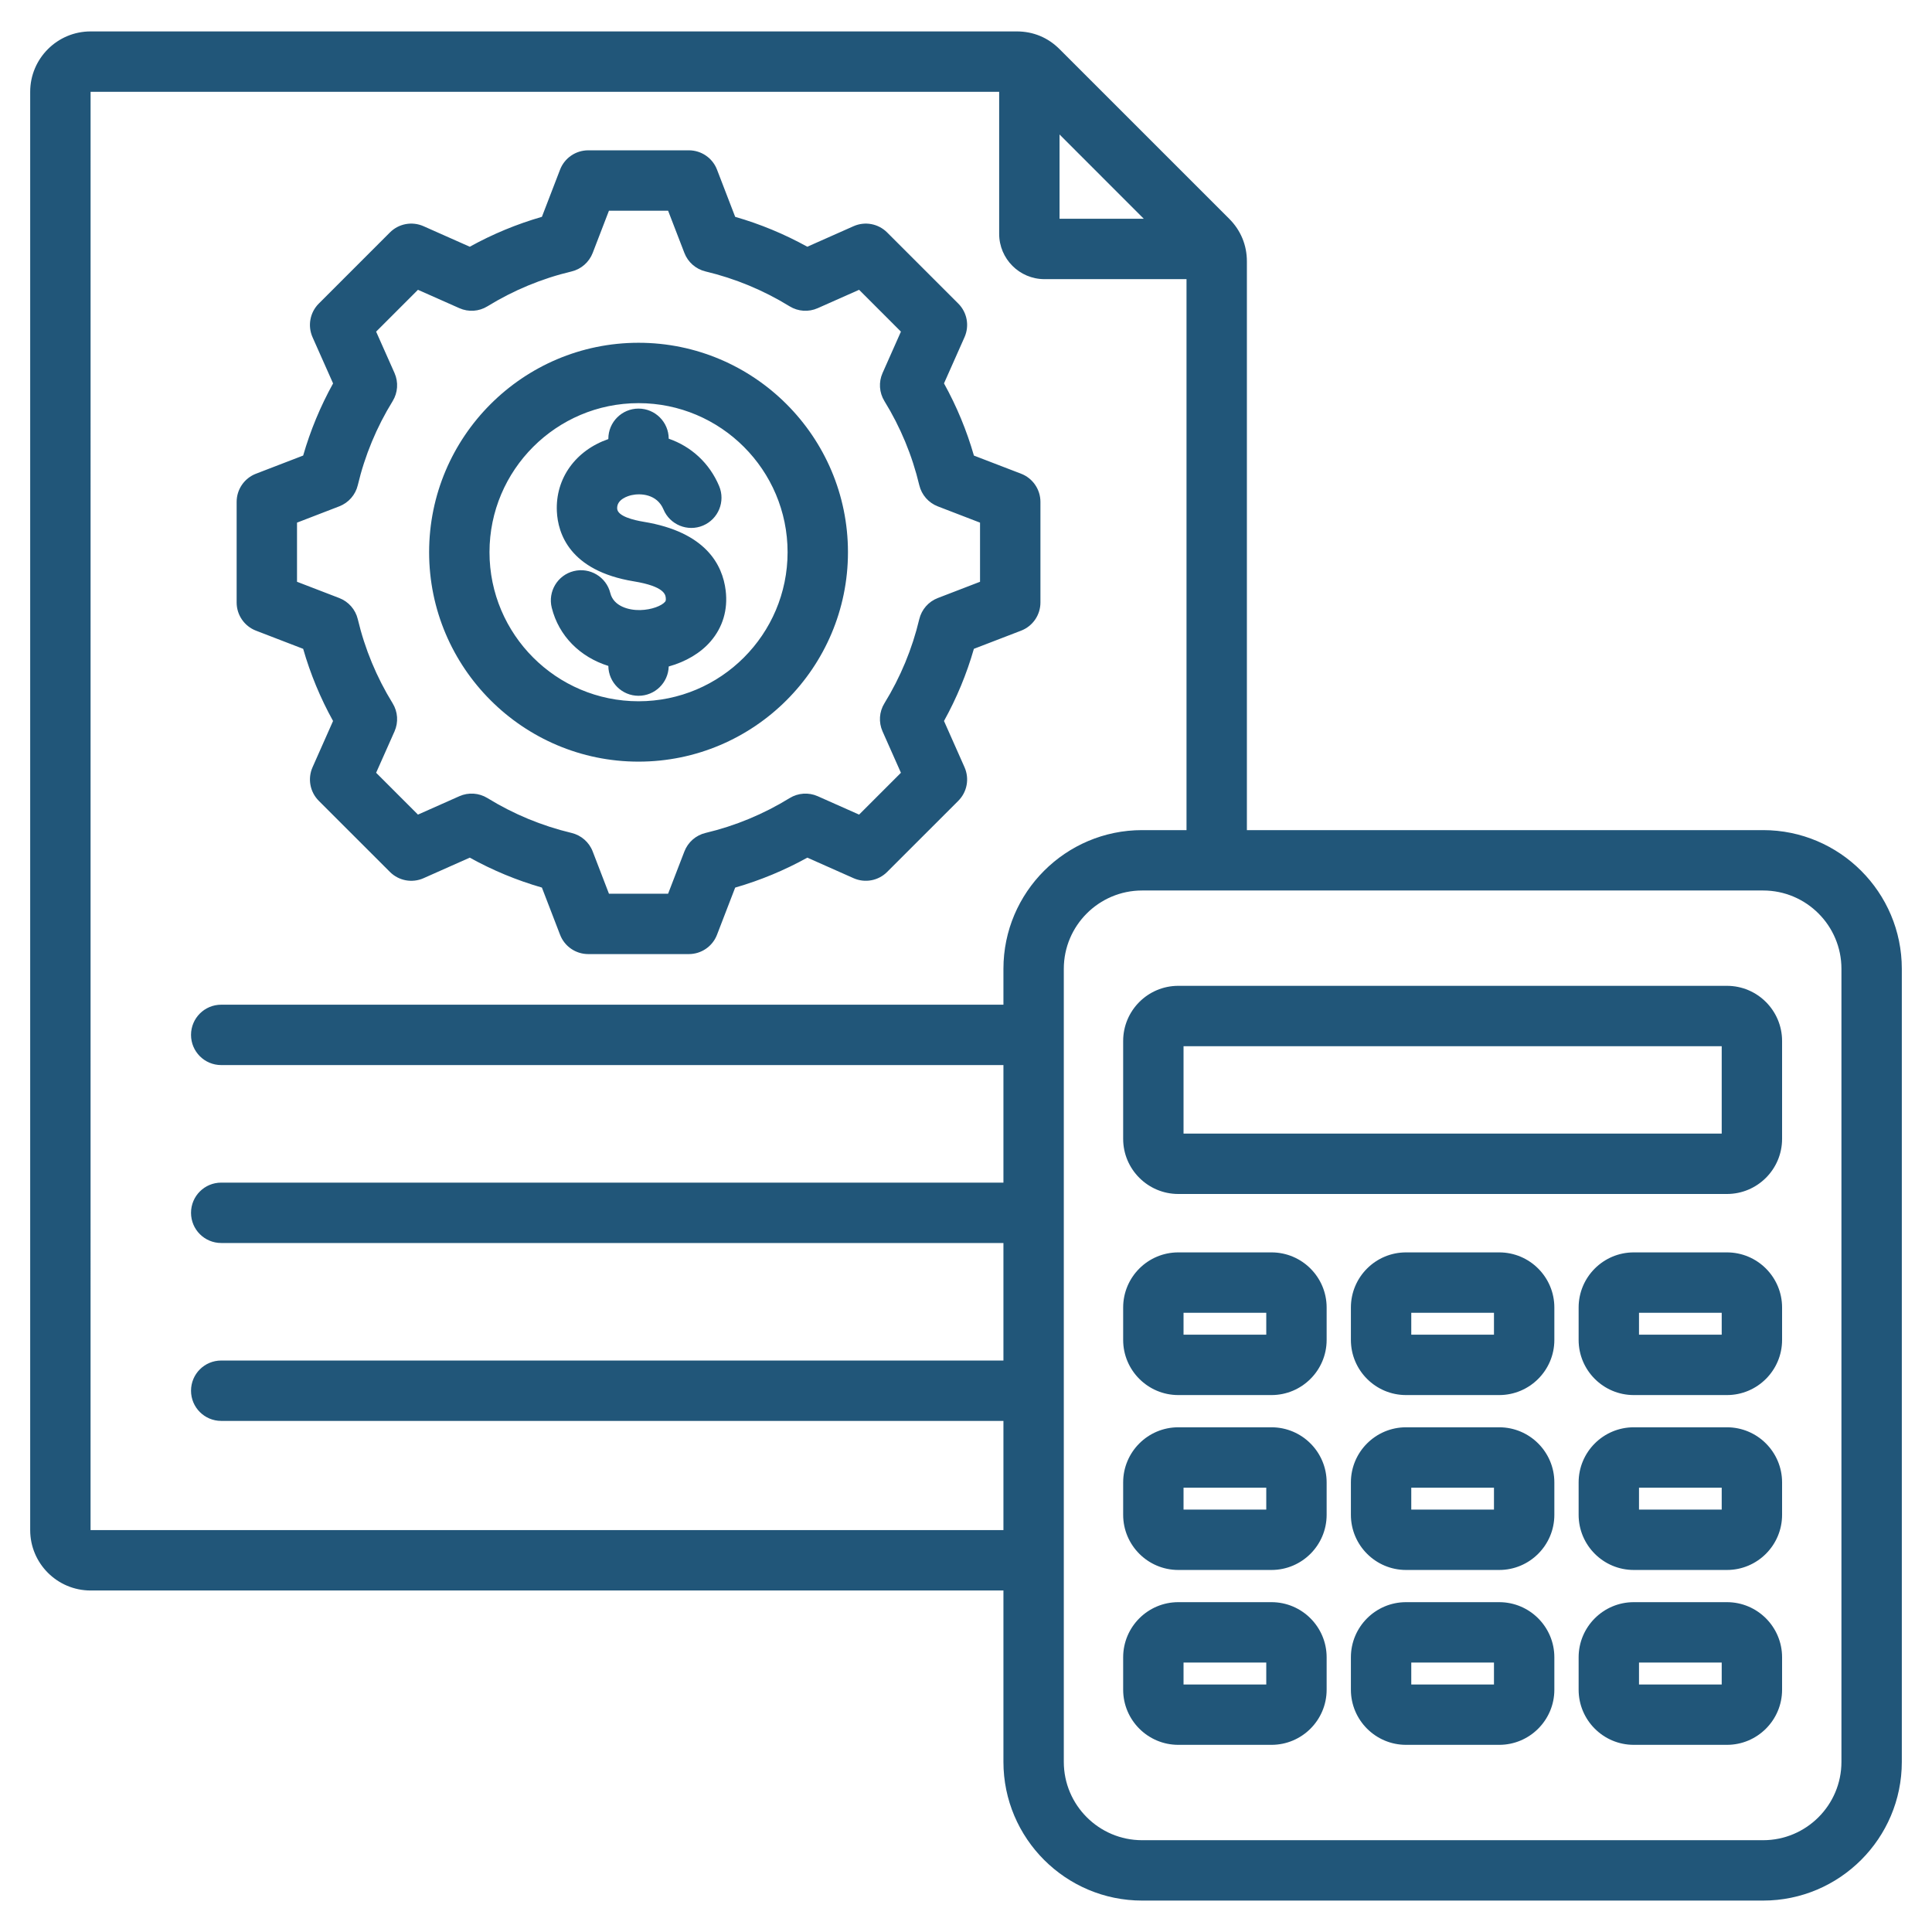
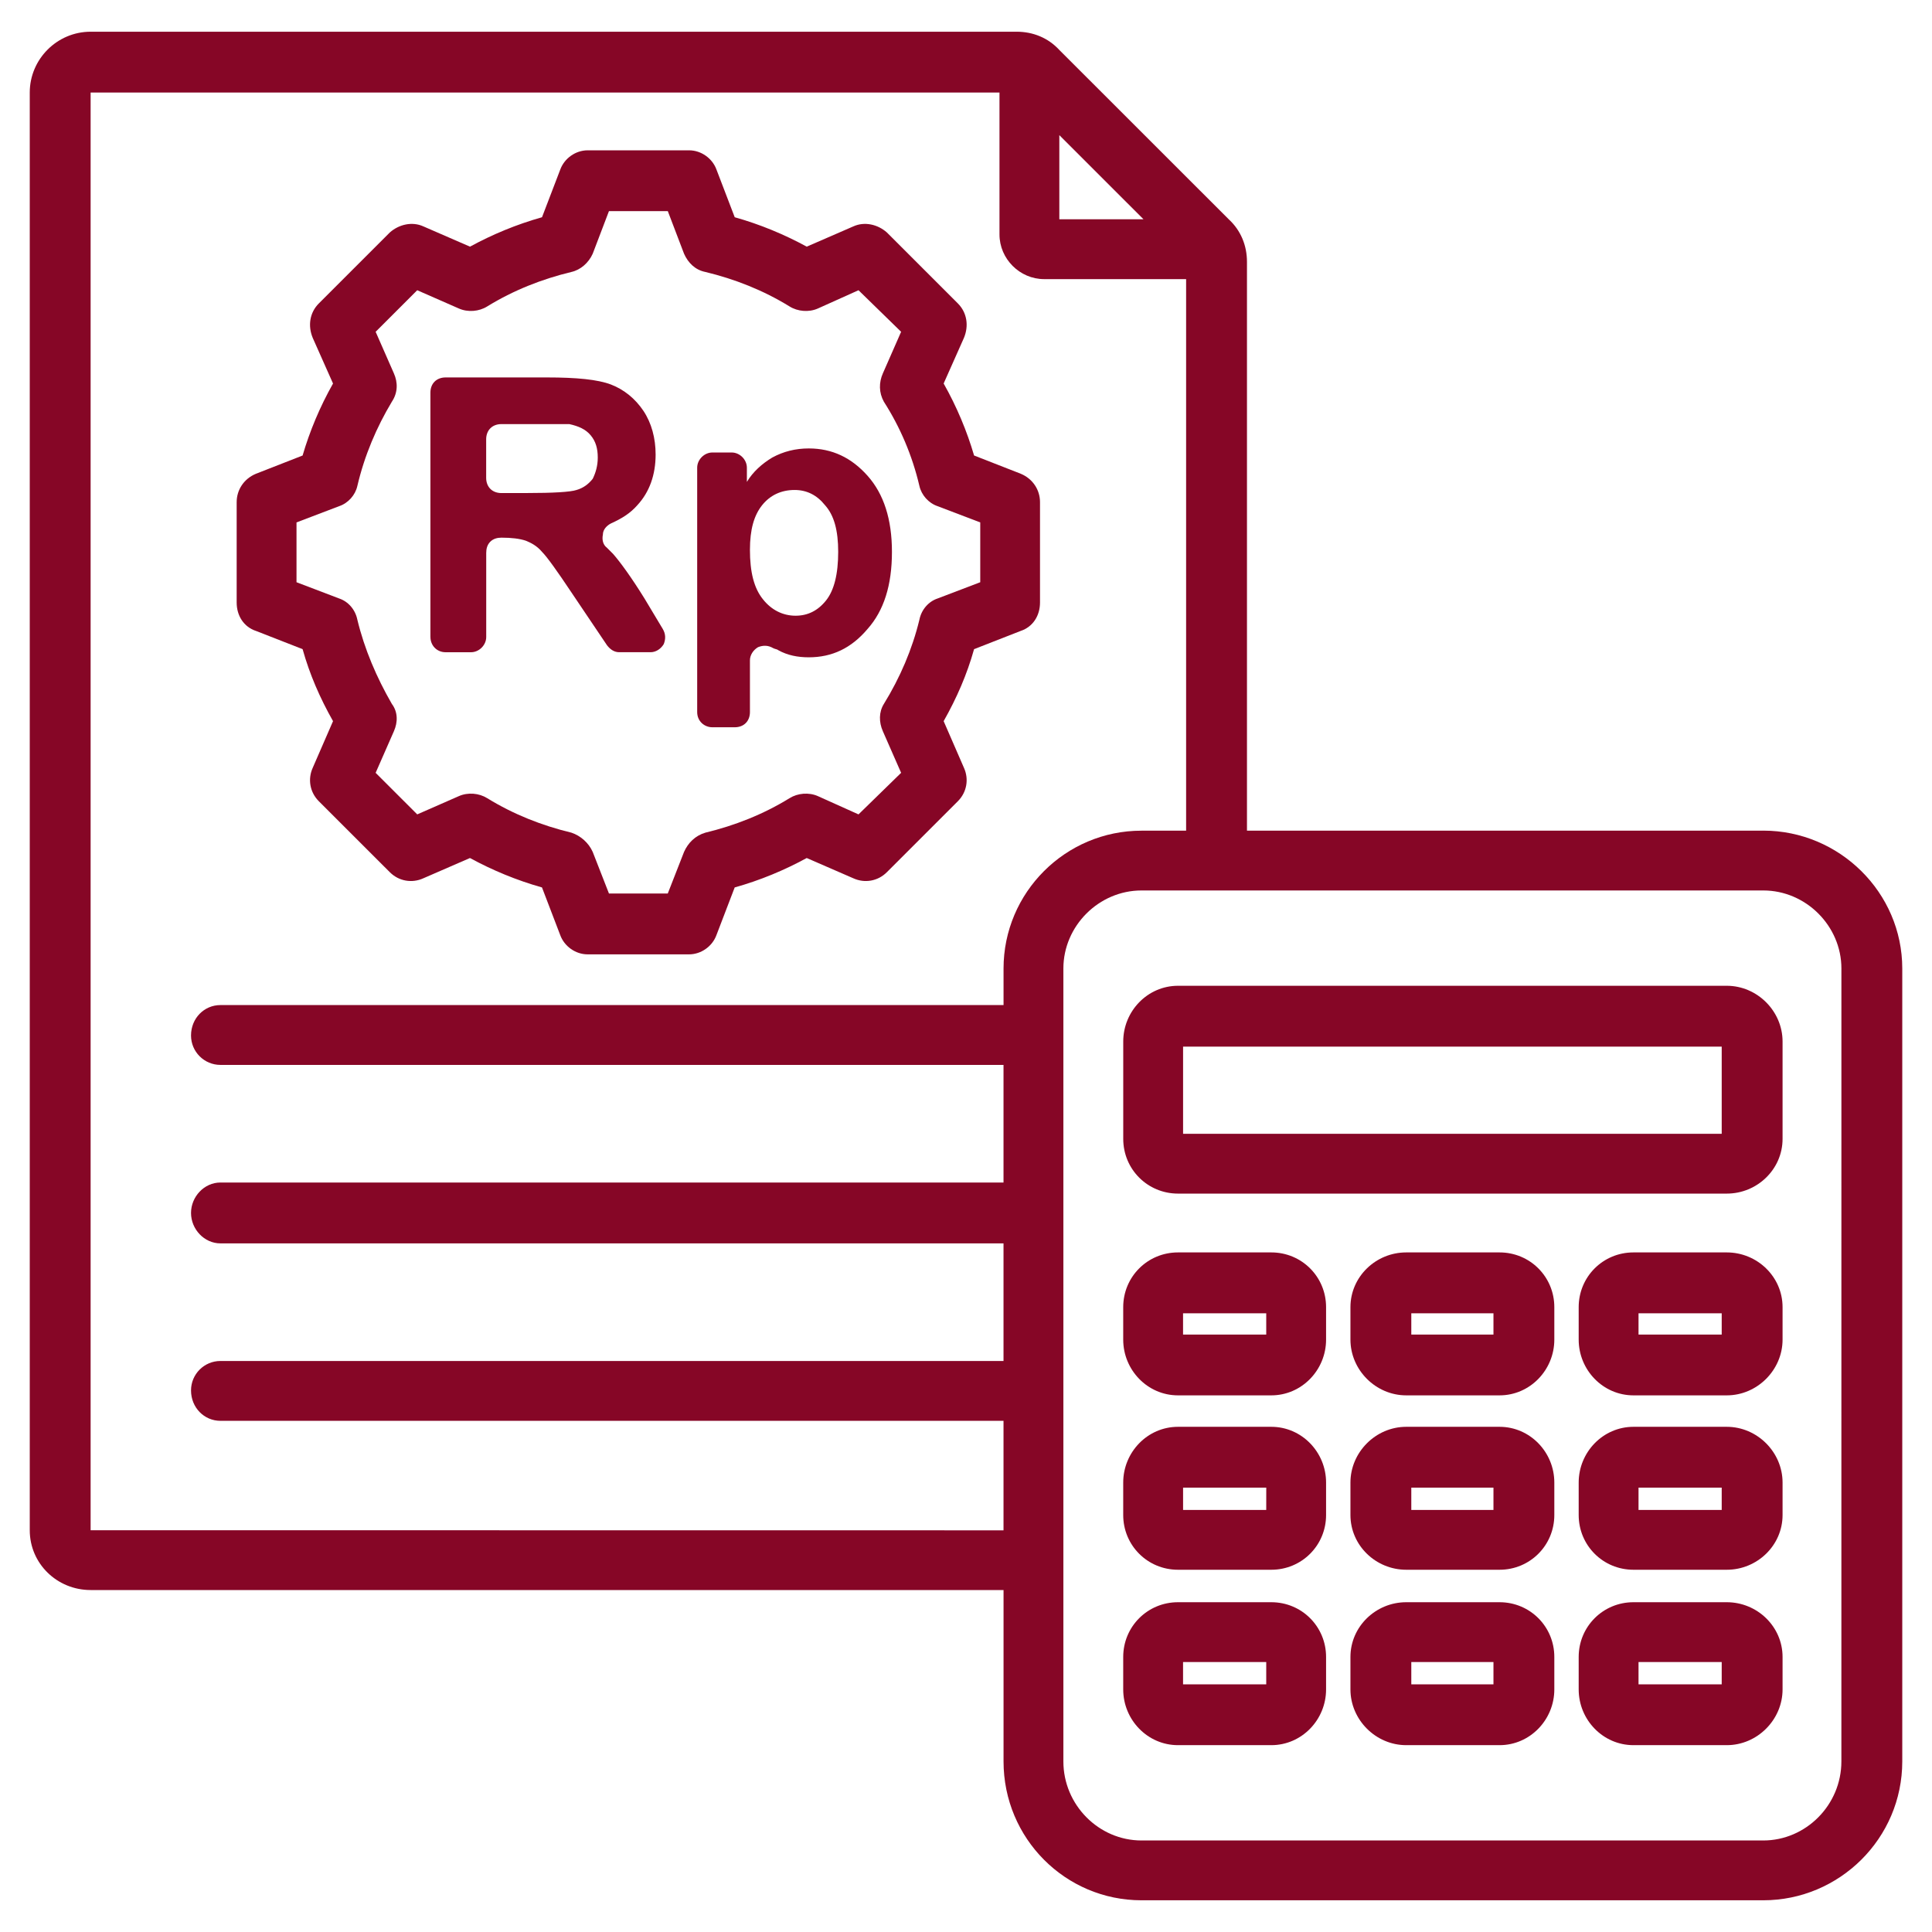
- <svg xmlns="http://www.w3.org/2000/svg" width="72" height="72" viewBox="0 0 72 72" fill="none">
-   <path d="M23.796 28.384C28.1 28.384 31.601 24.882 31.601 20.579C31.601 16.275 28.1 12.774 23.796 12.774C19.493 12.774 15.992 16.275 15.992 20.579C15.992 24.882 19.493 28.384 23.796 28.384ZM23.796 15.024C26.859 15.024 29.351 17.516 29.351 20.579C29.351 23.642 26.859 26.134 23.796 26.134C20.733 26.134 18.242 23.642 18.242 20.579C18.242 17.516 20.733 15.024 23.796 15.024ZM9.54 23.503L11.298 24.18C11.567 25.116 11.94 26.017 12.412 26.869L11.648 28.592C11.459 29.017 11.551 29.515 11.88 29.844L14.532 32.495C14.861 32.824 15.358 32.917 15.784 32.728L17.507 31.962C18.36 32.435 19.26 32.808 20.195 33.077L20.872 34.835C21.039 35.27 21.456 35.556 21.922 35.556H25.671C26.136 35.556 26.554 35.27 26.721 34.835L27.398 33.078C28.333 32.808 29.234 32.435 30.087 31.962L31.809 32.727C32.234 32.916 32.732 32.824 33.061 32.495L35.713 29.844C36.042 29.515 36.134 29.017 35.945 28.592L35.18 26.869C35.652 26.016 36.026 25.115 36.294 24.18L38.053 23.503C38.487 23.336 38.774 22.919 38.774 22.453V18.704C38.774 18.239 38.487 17.821 38.053 17.654L36.295 16.978C36.026 16.042 35.653 15.141 35.18 14.288L35.945 12.566C36.134 12.141 36.042 11.643 35.713 11.314L33.061 8.663C32.732 8.334 32.235 8.241 31.809 8.43L30.086 9.195C29.233 8.723 28.333 8.35 27.398 8.081L26.721 6.322C26.554 5.888 26.137 5.602 25.671 5.602H21.922C21.456 5.602 21.039 5.888 20.872 6.322L20.195 8.081C19.26 8.35 18.36 8.723 17.507 9.195L15.784 8.43C15.358 8.241 14.861 8.333 14.532 8.662L11.88 11.314C11.551 11.643 11.459 12.141 11.647 12.566L12.413 14.289C11.941 15.142 11.567 16.042 11.298 16.977L9.54 17.654C9.105 17.821 8.819 18.239 8.819 18.704V22.453C8.819 22.919 9.106 23.336 9.54 23.503ZM11.069 19.477L12.643 18.87C12.989 18.737 13.248 18.442 13.334 18.081C13.597 16.974 14.034 15.92 14.633 14.949C14.827 14.633 14.853 14.241 14.703 13.902L14.017 12.359L15.576 10.8L17.12 11.485C17.459 11.636 17.85 11.61 18.166 11.415C19.138 10.817 20.192 10.38 21.298 10.117C21.659 10.031 21.954 9.772 22.088 9.426L22.694 7.852H24.898L25.505 9.426C25.638 9.772 25.933 10.03 26.294 10.116C27.401 10.38 28.454 10.817 29.426 11.415C29.742 11.61 30.134 11.636 30.473 11.485L32.016 10.8L33.575 12.359L32.89 13.902C32.739 14.241 32.766 14.632 32.96 14.948C33.559 15.92 33.995 16.974 34.259 18.081C34.345 18.442 34.603 18.737 34.949 18.871L36.523 19.477V21.681L34.949 22.287C34.602 22.42 34.344 22.716 34.258 23.077C33.995 24.183 33.558 25.237 32.96 26.209C32.765 26.525 32.739 26.916 32.889 27.255L33.575 28.799L32.016 30.358L30.473 29.672C30.135 29.522 29.743 29.548 29.427 29.743C28.455 30.341 27.401 30.778 26.294 31.041C25.933 31.127 25.638 31.386 25.505 31.732L24.898 33.306H22.694L22.088 31.731C21.955 31.385 21.659 31.127 21.299 31.041C20.192 30.777 19.138 30.34 18.166 29.742C17.85 29.548 17.459 29.521 17.12 29.672L15.576 30.358L14.017 28.799L14.703 27.256C14.853 26.917 14.827 26.525 14.632 26.209C14.034 25.238 13.597 24.184 13.334 23.076C13.248 22.715 12.989 22.42 12.643 22.287L11.069 21.681L11.069 19.477ZM24.779 22.433C24.802 22.407 24.823 22.382 24.811 22.278C24.797 22.161 24.759 21.852 23.62 21.665C21.216 21.27 20.791 19.865 20.753 19.062C20.693 17.83 21.451 16.785 22.671 16.363V16.352C22.671 15.731 23.175 15.227 23.796 15.227C24.416 15.227 24.919 15.729 24.921 16.349C25.753 16.636 26.439 17.254 26.8 18.114C27.041 18.687 26.771 19.346 26.198 19.587C25.626 19.827 24.966 19.558 24.726 18.985C24.483 18.407 23.866 18.378 23.539 18.452C23.408 18.481 22.983 18.605 23 18.953C23.014 19.242 23.623 19.385 23.985 19.445C26.302 19.825 26.928 21.048 27.044 22.007C27.131 22.722 26.936 23.378 26.48 23.905C26.106 24.338 25.555 24.662 24.921 24.838C24.904 25.444 24.407 25.93 23.796 25.93C23.179 25.93 22.677 25.433 22.671 24.817C21.618 24.488 20.825 23.702 20.562 22.648C20.412 22.045 20.778 21.434 21.381 21.284C21.985 21.134 22.595 21.5 22.745 22.103C22.866 22.587 23.417 22.745 23.857 22.736C24.294 22.726 24.659 22.572 24.779 22.433ZM65.707 30.936H46.468V9.744C46.468 9.135 46.24 8.584 45.809 8.153L39.486 1.831C39.055 1.399 38.505 1.171 37.895 1.171H3.376C2.135 1.171 1.125 2.181 1.125 3.422V57.022C1.125 58.264 2.135 59.273 3.376 59.273H37.395V65.661C37.395 68.51 39.714 70.829 42.563 70.829H65.707C68.557 70.829 70.875 68.51 70.875 65.661V36.104C70.875 33.254 68.557 30.936 65.707 30.936ZM42.626 8.153H39.486V5.012L42.626 8.153ZM3.375 57.022L3.376 3.421L37.236 3.422V8.715C37.236 9.646 37.993 10.403 38.924 10.403H44.218V30.936H42.563C39.714 30.936 37.395 33.254 37.395 36.104V37.442H8.244C7.622 37.442 7.119 37.946 7.119 38.567C7.119 39.189 7.622 39.692 8.244 39.692H37.395V44.073H8.244C7.622 44.073 7.119 44.576 7.119 45.198C7.119 45.819 7.622 46.323 8.244 46.323H37.395V50.703H8.244C7.622 50.703 7.119 51.206 7.119 51.828C7.119 52.449 7.622 52.953 8.244 52.953H37.395V57.023L3.375 57.022ZM68.625 65.661C68.625 67.27 67.316 68.579 65.707 68.579H42.563C40.955 68.579 39.645 67.27 39.645 65.661V36.104C39.645 34.495 40.955 33.186 42.563 33.186H65.707C67.316 33.186 68.625 34.495 68.625 36.104V65.661ZM64.359 36.739H43.911C42.778 36.739 41.857 37.661 41.857 38.794V42.442C41.857 43.575 42.779 44.496 43.911 44.496H64.359C65.492 44.496 66.413 43.575 66.413 42.442V38.794C66.413 37.661 65.492 36.739 64.359 36.739ZM64.163 42.246H44.107V38.989H64.163V42.246ZM47.385 46.673H43.911C42.778 46.673 41.857 47.594 41.857 48.727V49.936C41.857 51.068 42.779 51.99 43.911 51.99H47.385C48.518 51.99 49.44 51.068 49.44 49.936V48.727C49.44 47.594 48.518 46.673 47.385 46.673ZM47.19 49.74H44.107V48.923H47.19V49.74ZM55.872 46.673H52.398C51.265 46.673 50.344 47.594 50.344 48.727V49.936C50.344 51.068 51.266 51.99 52.398 51.99H55.872C57.005 51.99 57.926 51.068 57.926 49.936V48.727C57.926 47.594 57.005 46.673 55.872 46.673ZM55.676 49.74H52.594V48.923H55.676V49.74ZM64.359 46.673H60.885C59.752 46.673 58.831 47.594 58.831 48.727V49.936C58.831 51.068 59.752 51.99 60.885 51.99H64.359C65.492 51.99 66.413 51.068 66.413 49.936V48.727C66.413 47.594 65.492 46.673 64.359 46.673ZM64.163 49.74H61.081V48.923H64.163V49.74ZM47.385 53.191H43.911C42.778 53.191 41.857 54.112 41.857 55.245V56.453C41.857 57.586 42.779 58.508 43.911 58.508H47.385C48.518 58.508 49.44 57.586 49.44 56.453V55.245C49.44 54.112 48.518 53.191 47.385 53.191ZM47.19 56.258H44.107V55.441H47.19V56.258ZM55.872 53.191H52.398C51.265 53.191 50.344 54.112 50.344 55.245V56.453C50.344 57.586 51.266 58.508 52.398 58.508H55.872C57.005 58.508 57.926 57.586 57.926 56.453V55.245C57.926 54.112 57.005 53.191 55.872 53.191ZM55.676 56.258H52.594V55.441H55.676V56.258ZM64.359 53.191H60.885C59.752 53.191 58.831 54.112 58.831 55.245V56.453C58.831 57.586 59.752 58.508 60.885 58.508H64.359C65.492 58.508 66.413 57.586 66.413 56.453V55.245C66.413 54.112 65.492 53.191 64.359 53.191ZM64.163 56.258H61.081V55.441H64.163V56.258ZM47.385 59.708H43.911C42.778 59.708 41.857 60.63 41.857 61.763V62.971C41.857 64.104 42.779 65.025 43.911 65.025H47.385C48.518 65.025 49.44 64.104 49.44 62.971V61.763C49.44 60.63 48.518 59.708 47.385 59.708ZM47.19 62.776H44.107V61.958H47.19V62.776ZM55.872 59.708H52.398C51.265 59.708 50.344 60.63 50.344 61.763V62.971C50.344 64.104 51.266 65.025 52.398 65.025H55.872C57.005 65.025 57.926 64.104 57.926 62.971V61.763C57.926 60.63 57.005 59.708 55.872 59.708ZM55.676 62.776H52.594V61.958H55.676V62.776ZM64.359 59.708H60.885C59.752 59.708 58.831 60.63 58.831 61.763V62.971C58.831 64.104 59.752 65.025 60.885 65.025H64.359C65.492 65.025 66.413 64.104 66.413 62.971V61.763C66.413 60.63 65.492 59.708 64.359 59.708ZM64.163 62.776H61.081V61.958H64.163V62.776Z" fill="#215679" />
+ <svg xmlns="http://www.w3.org/2000/svg" width="72" height="72" viewBox="0 0 72 72" version="1.1" id="svg1">
+   <defs id="defs1" />
+   <g id="layer1">
+     <path style="fill:#860626;fill-opacity:1;fill-rule:evenodd;stroke:none" d="m 64.352,59.71 h -3.478 c -1.134,0 -2.041,0.907 -2.041,2.04 v 1.209 c 0,1.134 0.907,2.078 2.041,2.078 h 3.478 c 1.134,0 2.079,-0.945 2.079,-2.078 v -1.209 c 0,-1.134 -0.945,-2.04 -2.079,-2.04 z m -0.189,3.061 h -3.1 v -0.831 h 3.1 z" id="path1-0" />
+     <path style="fill:#860626;fill-opacity:1;fill-rule:evenodd;stroke:none" d="m 55.884,59.71 h -3.478 c -1.134,0 -2.079,0.907 -2.079,2.04 v 1.209 c 0,1.134 0.945,2.078 2.079,2.078 h 3.478 c 1.134,0 2.041,-0.945 2.041,-2.078 v -1.209 c 0,-1.134 -0.907,-2.04 -2.041,-2.04 z m -0.227,3.061 h -3.062 v -0.831 h 3.062 z" id="path2-7" />
+     <path style="fill:#860626;fill-opacity:1;fill-rule:evenodd;stroke:none" d="m 47.378,59.71 h -3.478 c -1.134,0 -2.041,0.907 -2.041,2.04 v 1.209 c 0,1.134 0.907,2.078 2.041,2.078 h 3.478 c 1.134,0 2.041,-0.945 2.041,-2.078 v -1.209 c 0,-1.134 -0.907,-2.04 -2.041,-2.04 z m -0.189,3.061 h -3.1 v -0.831 h 3.1 z" id="path3-1" />
+     <path style="fill:#860626;fill-opacity:1;fill-rule:evenodd;stroke:none" d="m 64.352,53.173 h -3.478 c -1.134,0 -2.041,0.945 -2.041,2.078 v 1.209 c 0,1.134 0.907,2.04 2.041,2.04 h 3.478 c 1.134,0 2.079,-0.907 2.079,-2.04 v -1.209 c 0,-1.134 -0.945,-2.078 -2.079,-2.078 z m -0.189,3.098 h -3.1 V 55.44 h 3.1 z" id="path4-7" />
+     <path style="fill:#860626;fill-opacity:1;fill-rule:evenodd;stroke:none" d="m 55.884,53.173 h -3.478 c -1.134,0 -2.079,0.945 -2.079,2.078 v 1.209 c 0,1.134 0.945,2.04 2.079,2.04 h 3.478 c 1.134,0 2.041,-0.907 2.041,-2.04 v -1.209 c 0,-1.134 -0.907,-2.078 -2.041,-2.078 z m -0.227,3.098 H 52.595 V 55.44 h 3.062 z" id="path5-7" />
+     <path style="fill:#860626;fill-opacity:1;fill-rule:evenodd;stroke:none" d="m 47.378,53.173 h -3.478 c -1.134,0 -2.041,0.945 -2.041,2.078 v 1.209 c 0,1.134 0.907,2.04 2.041,2.04 h 3.478 c 1.134,0 2.041,-0.907 2.041,-2.04 v -1.209 c 0,-1.134 -0.907,-2.078 -2.041,-2.078 z m -0.189,3.098 H 44.09 V 55.44 h 3.1 z" id="path6-7" />
+     <path style="fill:#860626;fill-opacity:1;fill-rule:evenodd;stroke:none" d="m 64.352,46.674 h -3.478 c -1.134,0 -2.041,0.907 -2.041,2.04 v 1.209 c 0,1.134 0.907,2.078 2.041,2.078 h 3.478 c 1.134,0 2.079,-0.945 2.079,-2.078 v -1.209 c 0,-1.134 -0.945,-2.04 -2.079,-2.04 z m -0.189,3.061 h -3.1 v -0.793 h 3.1 z" id="path7-7" />
+     <path style="fill:#860626;fill-opacity:1;fill-rule:evenodd;stroke:none" d="m 55.884,46.674 h -3.478 c -1.134,0 -2.079,0.907 -2.079,2.04 v 1.209 c 0,1.134 0.945,2.078 2.079,2.078 h 3.478 c 1.134,0 2.041,-0.945 2.041,-2.078 v -1.209 c 0,-1.134 -0.907,-2.04 -2.041,-2.04 z m -0.227,3.061 h -3.062 v -0.793 h 3.062 z" id="path8-3" />
+     <path style="fill:#860626;fill-opacity:1;fill-rule:evenodd;stroke:none" d="m 47.378,46.674 h -3.478 c -1.134,0 -2.041,0.907 -2.041,2.04 v 1.209 c 0,1.134 0.907,2.078 2.041,2.078 h 3.478 c 1.134,0 2.041,-0.945 2.041,-2.078 v -1.209 c 0,-1.134 -0.907,-2.04 -2.041,-2.04 z m -0.189,3.061 h -3.1 v -0.793 h 3.1 z" id="path9-3" />
+     <path style="fill:#860626;fill-opacity:1;fill-rule:evenodd;stroke:none" d="M 65.713,30.956 H 46.471 V 9.759 c 0,-0.605 -0.227,-1.171 -0.68,-1.587 L 39.478,1.862 C 39.062,1.409 38.495,1.182 37.89,1.182 H 3.377 c -1.247,0 -2.268,1.02 -2.268,2.267 v 53.578 c 0,1.247 1.021,2.229 2.268,2.229 h 34.022 v 6.386 c 0,2.872 2.306,5.176 5.141,5.176 h 23.173 c 2.835,0 5.179,-2.305 5.179,-5.176 V 36.094 c 0,-2.834 -2.344,-5.139 -5.179,-5.139 z M 42.615,8.172 H 39.478 V 5.036 Z m 26.008,57.47 c 0,1.625 -1.323,2.947 -2.911,2.947 H 42.54 c -1.588,0 -2.911,-1.322 -2.911,-2.947 V 36.094 c 0,-1.587 1.323,-2.909 2.911,-2.909 h 23.173 c 1.588,0 2.911,1.322 2.911,2.909 z M 3.377,57.027 V 3.449 h 33.871 v 5.29 c 0,0.907 0.756,1.663 1.663,1.663 h 5.292 v 20.555 h -1.663 c -2.835,0 -5.141,2.305 -5.141,5.139 v 1.36 H 8.215 c -0.605,0 -1.096,0.491 -1.096,1.134 0,0.605 0.491,1.096 1.096,1.096 h 29.183 v 4.383 H 8.215 c -0.605,0 -1.096,0.529 -1.096,1.134 0,0.605 0.491,1.134 1.096,1.134 h 29.183 v 4.383 H 8.215 c -0.605,0 -1.096,0.491 -1.096,1.096 0,0.642 0.491,1.134 1.096,1.134 h 29.183 v 4.081 z" id="path10-5" />
+     <path style="fill:#860626;fill-opacity:1;fill-rule:evenodd;stroke:none" d="m 9.538,23.512 1.739,0.68 c 0.265,0.945 0.643,1.814 1.134,2.683 l -0.756,1.738 c -0.189,0.416 -0.113,0.907 0.227,1.247 l 2.646,2.645 c 0.34,0.34 0.832,0.416 1.247,0.227 l 1.739,-0.756 c 0.832,0.453 1.739,0.831 2.684,1.096 l 0.68,1.776 c 0.151,0.416 0.567,0.718 1.021,0.718 h 3.78 c 0.454,0 0.869,-0.302 1.021,-0.718 l 0.68,-1.776 c 0.945,-0.264 1.852,-0.642 2.684,-1.096 l 1.739,0.756 c 0.416,0.189 0.907,0.113 1.247,-0.227 l 2.646,-2.645 c 0.34,-0.34 0.416,-0.831 0.227,-1.247 l -0.756,-1.738 c 0.491,-0.869 0.869,-1.738 1.134,-2.683 l 1.739,-0.68 c 0.454,-0.151 0.718,-0.567 0.718,-1.058 v -3.741 c 0,-0.453 -0.265,-0.869 -0.718,-1.058 l -1.739,-0.68 c -0.265,-0.907 -0.643,-1.814 -1.134,-2.683 l 0.756,-1.7 c 0.189,-0.453 0.113,-0.945 -0.227,-1.285 L 33.051,8.663 C 32.711,8.361 32.22,8.248 31.804,8.436 L 30.065,9.192 C 29.233,8.739 28.326,8.361 27.381,8.096 l -0.68,-1.776 c -0.151,-0.416 -0.567,-0.718 -1.021,-0.718 h -3.78 c -0.454,0 -0.869,0.302 -1.021,0.718 l -0.68,1.776 C 19.254,8.361 18.346,8.739 17.515,9.192 L 15.776,8.436 C 15.36,8.248 14.869,8.361 14.528,8.663 l -2.646,2.645 c -0.34,0.34 -0.416,0.831 -0.227,1.285 l 0.756,1.7 c -0.491,0.869 -0.869,1.776 -1.134,2.683 L 9.538,17.656 c -0.454,0.189 -0.718,0.605 -0.718,1.058 v 3.741 c 0,0.491 0.265,0.907 0.718,1.058 z m 1.512,-4.043 1.588,-0.605 c 0.34,-0.113 0.605,-0.416 0.68,-0.756 0.265,-1.134 0.718,-2.191 1.285,-3.136 0.227,-0.34 0.227,-0.718 0.076,-1.058 l -0.68,-1.549 1.55,-1.549 1.55,0.68 c 0.34,0.151 0.756,0.113 1.058,-0.076 0.983,-0.605 2.041,-1.02 3.138,-1.285 0.34,-0.076 0.643,-0.34 0.794,-0.68 l 0.605,-1.587 h 2.193 l 0.605,1.587 c 0.151,0.34 0.416,0.605 0.794,0.68 1.096,0.264 2.155,0.68 3.138,1.285 0.302,0.189 0.718,0.227 1.058,0.076 l 1.512,-0.68 1.588,1.549 -0.68,1.549 c -0.151,0.34 -0.151,0.718 0.038,1.058 0.605,0.945 1.058,2.003 1.323,3.136 0.076,0.34 0.34,0.642 0.68,0.756 l 1.588,0.605 v 2.229 l -1.588,0.605 c -0.34,0.113 -0.605,0.416 -0.68,0.793 -0.265,1.096 -0.718,2.154 -1.323,3.136 -0.189,0.302 -0.189,0.68 -0.038,1.02 l 0.68,1.549 -1.588,1.549 -1.512,-0.68 c -0.34,-0.151 -0.756,-0.113 -1.058,0.076 -0.983,0.605 -2.041,1.02 -3.138,1.285 -0.378,0.113 -0.643,0.378 -0.794,0.718 L 24.886,33.298 H 22.694 L 22.089,31.749 c -0.151,-0.34 -0.454,-0.605 -0.794,-0.718 -1.096,-0.264 -2.155,-0.68 -3.138,-1.285 -0.302,-0.189 -0.718,-0.227 -1.058,-0.076 l -1.55,0.68 -1.55,-1.549 0.68,-1.549 c 0.151,-0.34 0.151,-0.718 -0.076,-1.02 -0.567,-0.982 -1.021,-2.04 -1.285,-3.136 -0.076,-0.378 -0.34,-0.68 -0.68,-0.793 l -1.588,-0.605 z" id="path11-9" />
+     <path style="fill:#860626;fill-opacity:1;fill-rule:evenodd;stroke:none" d="M 64.352,36.737 H 43.901 c -1.134,0 -2.041,0.945 -2.041,2.078 v 3.627 c 0,1.134 0.907,2.04 2.041,2.04 h 20.451 c 1.134,0 2.079,-0.907 2.079,-2.04 v -3.627 c 0,-1.134 -0.945,-2.078 -2.079,-2.078 z m -0.189,5.516 H 44.09 v -3.249 h 20.073 z" id="path12-9" />
+     <path style="fill:#860626;fill-opacity:1;fill-rule:nonzero;stroke:none" d="m 16.04,23.739 v -9.106 c 0,-0.34 0.227,-0.567 0.567,-0.567 h 3.78 c 1.096,0 1.89,0.076 2.382,0.264 0.491,0.189 0.907,0.529 1.21,0.982 0.302,0.453 0.454,1.02 0.454,1.625 0,0.756 -0.227,1.398 -0.68,1.889 -0.265,0.302 -0.567,0.491 -0.983,0.68 -0.151,0.076 -0.302,0.227 -0.302,0.416 -0.038,0.189 0,0.378 0.151,0.491 0.076,0.076 0.151,0.151 0.227,0.227 0.265,0.302 0.68,0.869 1.172,1.663 l 0.68,1.134 c 0.113,0.189 0.113,0.378 0.038,0.567 -0.113,0.189 -0.302,0.302 -0.491,0.302 H 23.072 c -0.189,0 -0.34,-0.113 -0.454,-0.264 L 21.295,22.077 c -0.529,-0.793 -0.907,-1.322 -1.096,-1.511 -0.189,-0.227 -0.416,-0.34 -0.605,-0.416 -0.227,-0.076 -0.529,-0.113 -0.907,-0.113 -0.151,0 -0.302,0.038 -0.416,0.151 -0.113,0.113 -0.151,0.264 -0.151,0.416 v 3.136 c 0,0.302 -0.265,0.567 -0.567,0.567 h -0.945 c -0.34,0 -0.567,-0.264 -0.567,-0.567 z m 2.646,-5.365 h 0.945 c 0.983,0 1.625,-0.038 1.852,-0.113 0.265,-0.076 0.454,-0.227 0.605,-0.416 0.113,-0.227 0.189,-0.491 0.189,-0.793 0,-0.34 -0.076,-0.605 -0.265,-0.831 -0.189,-0.227 -0.454,-0.34 -0.794,-0.416 -0.151,0 -0.643,0 -1.512,0 h -1.021 c -0.34,0 -0.567,0.227 -0.567,0.567 v 1.436 c 0,0.34 0.227,0.567 0.567,0.567 z m 7.863,-1.511 h 0.718 c 0.302,0 0.567,0.264 0.567,0.567 v 0.529 c 0.227,-0.378 0.567,-0.68 0.945,-0.907 0.416,-0.227 0.869,-0.34 1.361,-0.34 0.869,0 1.588,0.34 2.193,1.02 0.605,0.68 0.907,1.625 0.907,2.834 0,1.247 -0.302,2.191 -0.907,2.872 -0.605,0.718 -1.323,1.058 -2.193,1.058 -0.416,0 -0.794,-0.076 -1.134,-0.264 -0.038,-0.038 -0.113,-0.038 -0.189,-0.076 -0.189,-0.113 -0.378,-0.113 -0.567,-0.038 -0.189,0.113 -0.302,0.302 -0.302,0.491 v 1.927 c 0,0.34 -0.227,0.567 -0.567,0.567 h -0.832 c -0.302,0 -0.567,-0.227 -0.567,-0.567 v -9.106 c 0,-0.302 0.265,-0.567 0.567,-0.567 z m 1.399,3.627 c 0,0.831 0.151,1.436 0.491,1.851 0.302,0.378 0.718,0.605 1.21,0.605 0.454,0 0.832,-0.189 1.134,-0.567 0.302,-0.378 0.454,-0.982 0.454,-1.814 0,-0.793 -0.151,-1.36 -0.491,-1.738 -0.302,-0.378 -0.68,-0.567 -1.134,-0.567 -0.491,0 -0.907,0.189 -1.21,0.567 -0.302,0.378 -0.454,0.907 -0.454,1.663 z" id="path13-8" />
+   </g>
</svg>
